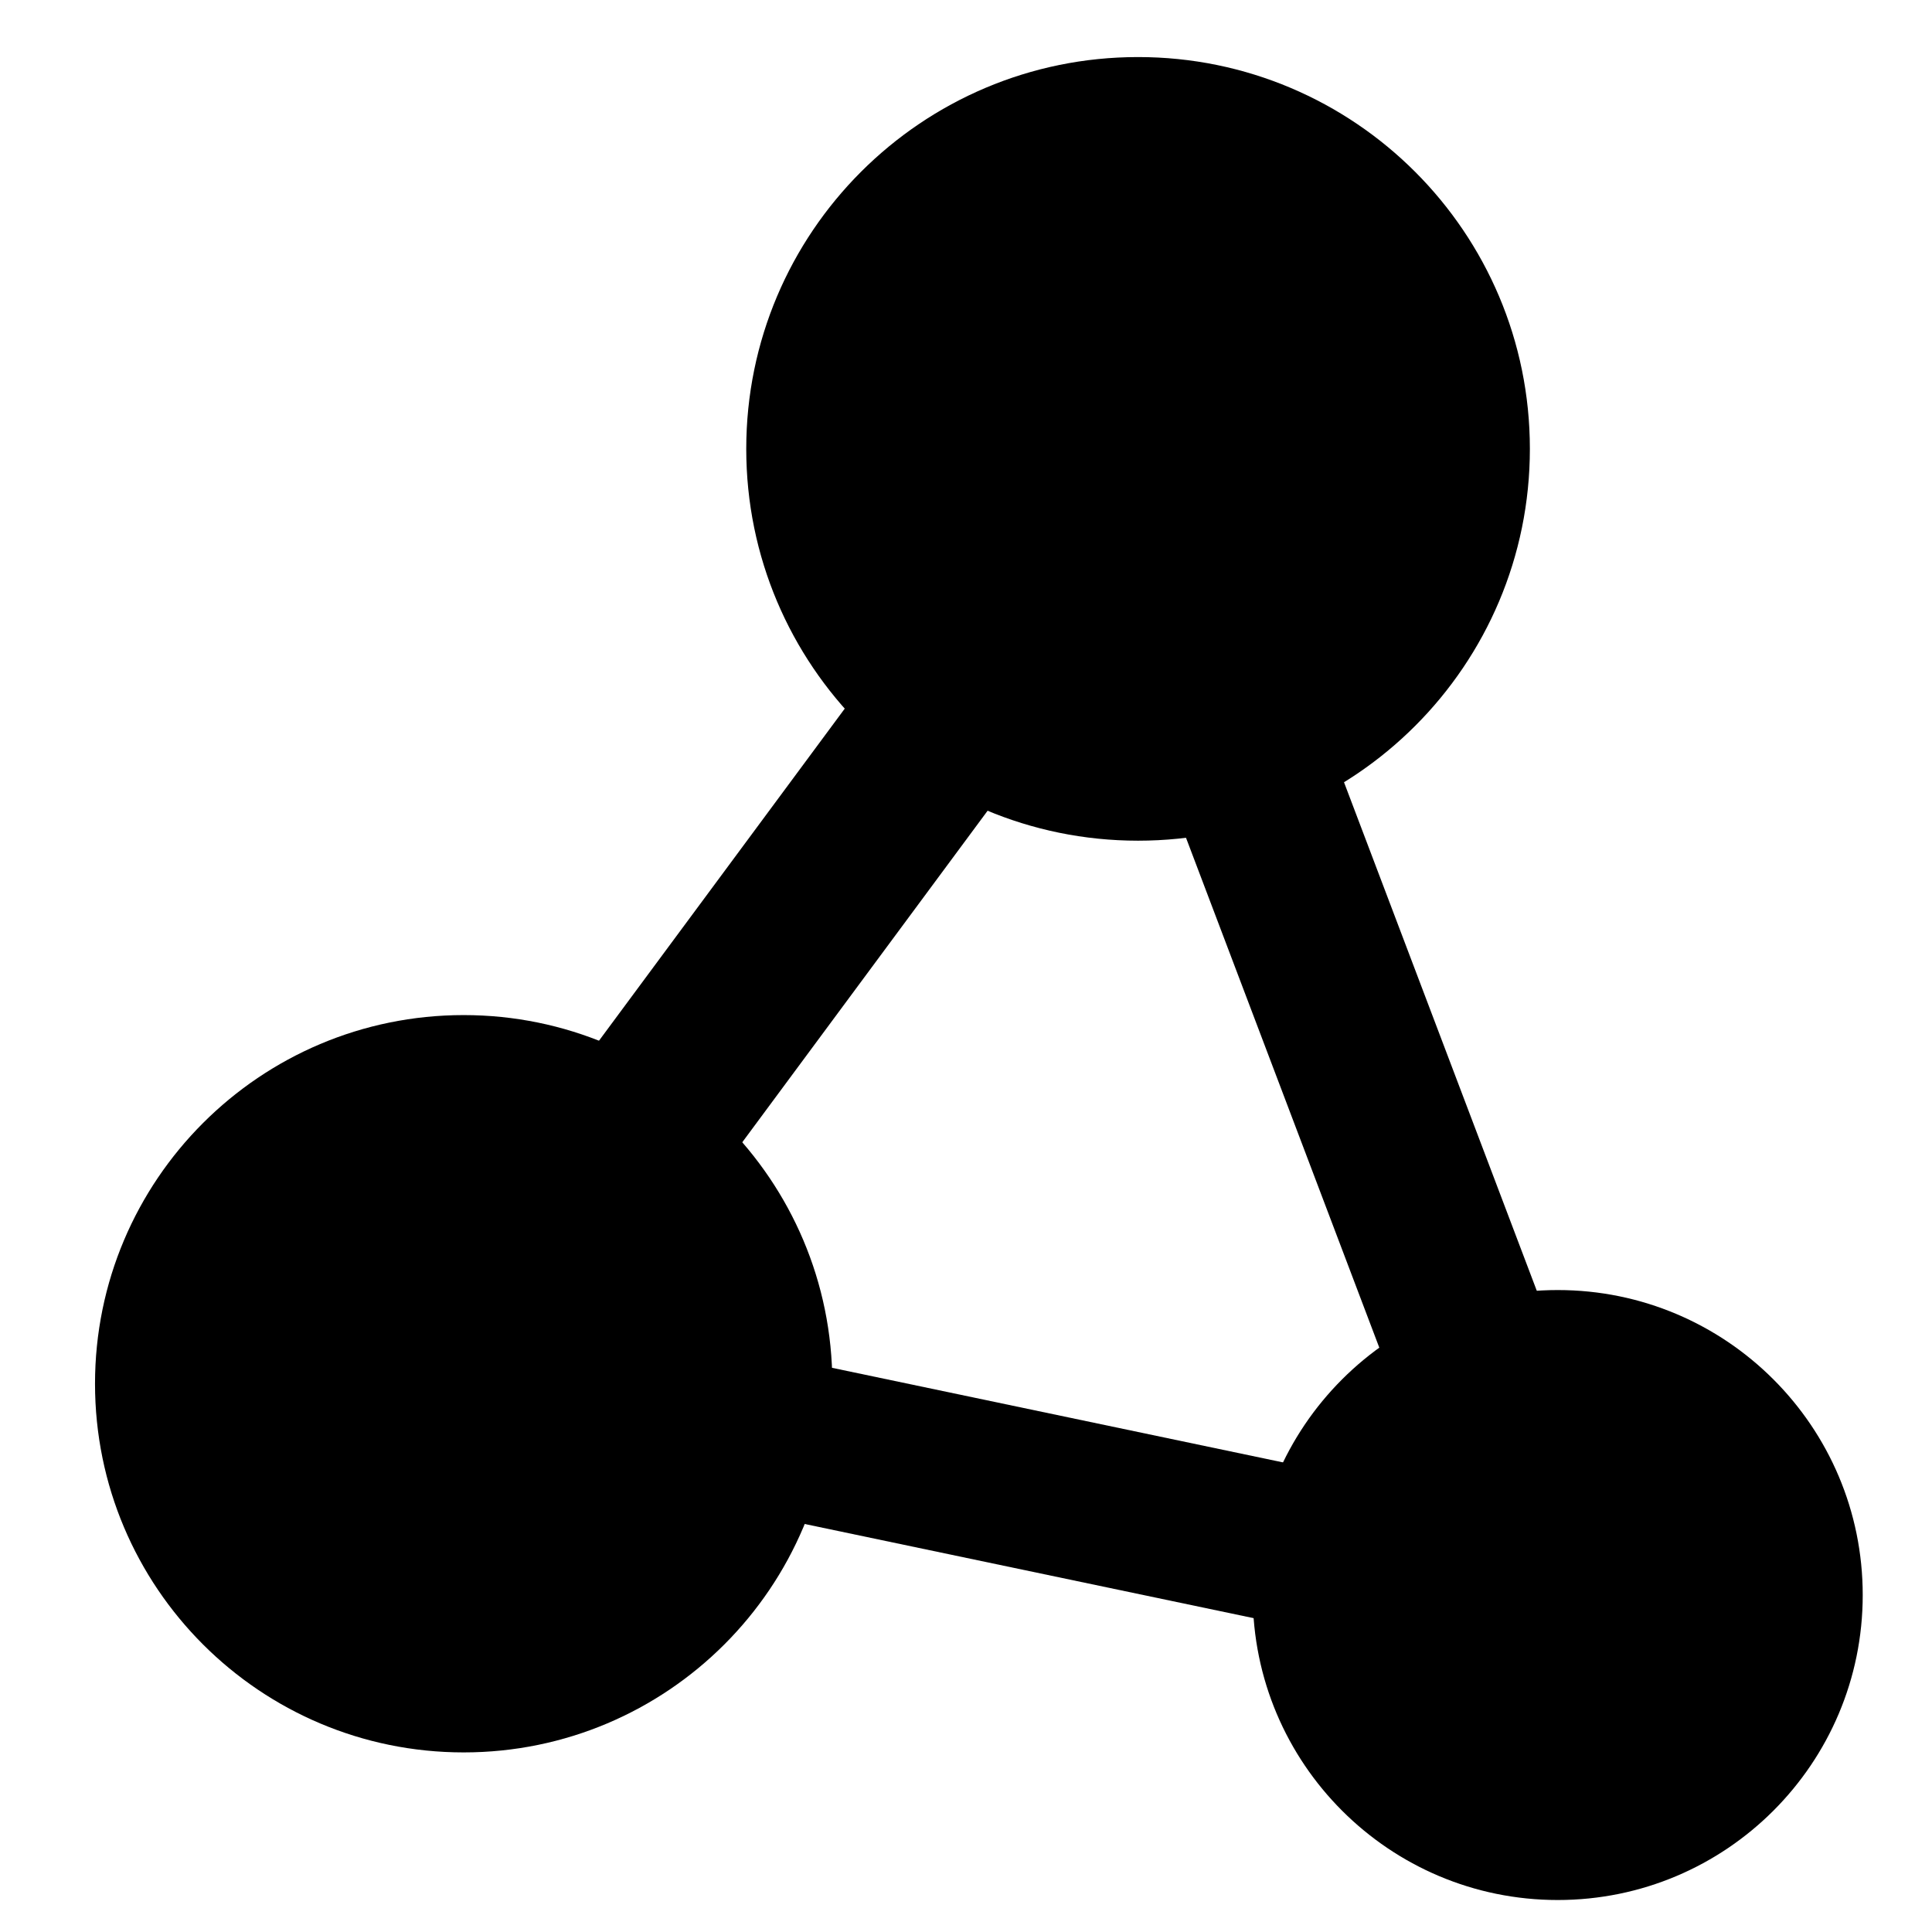
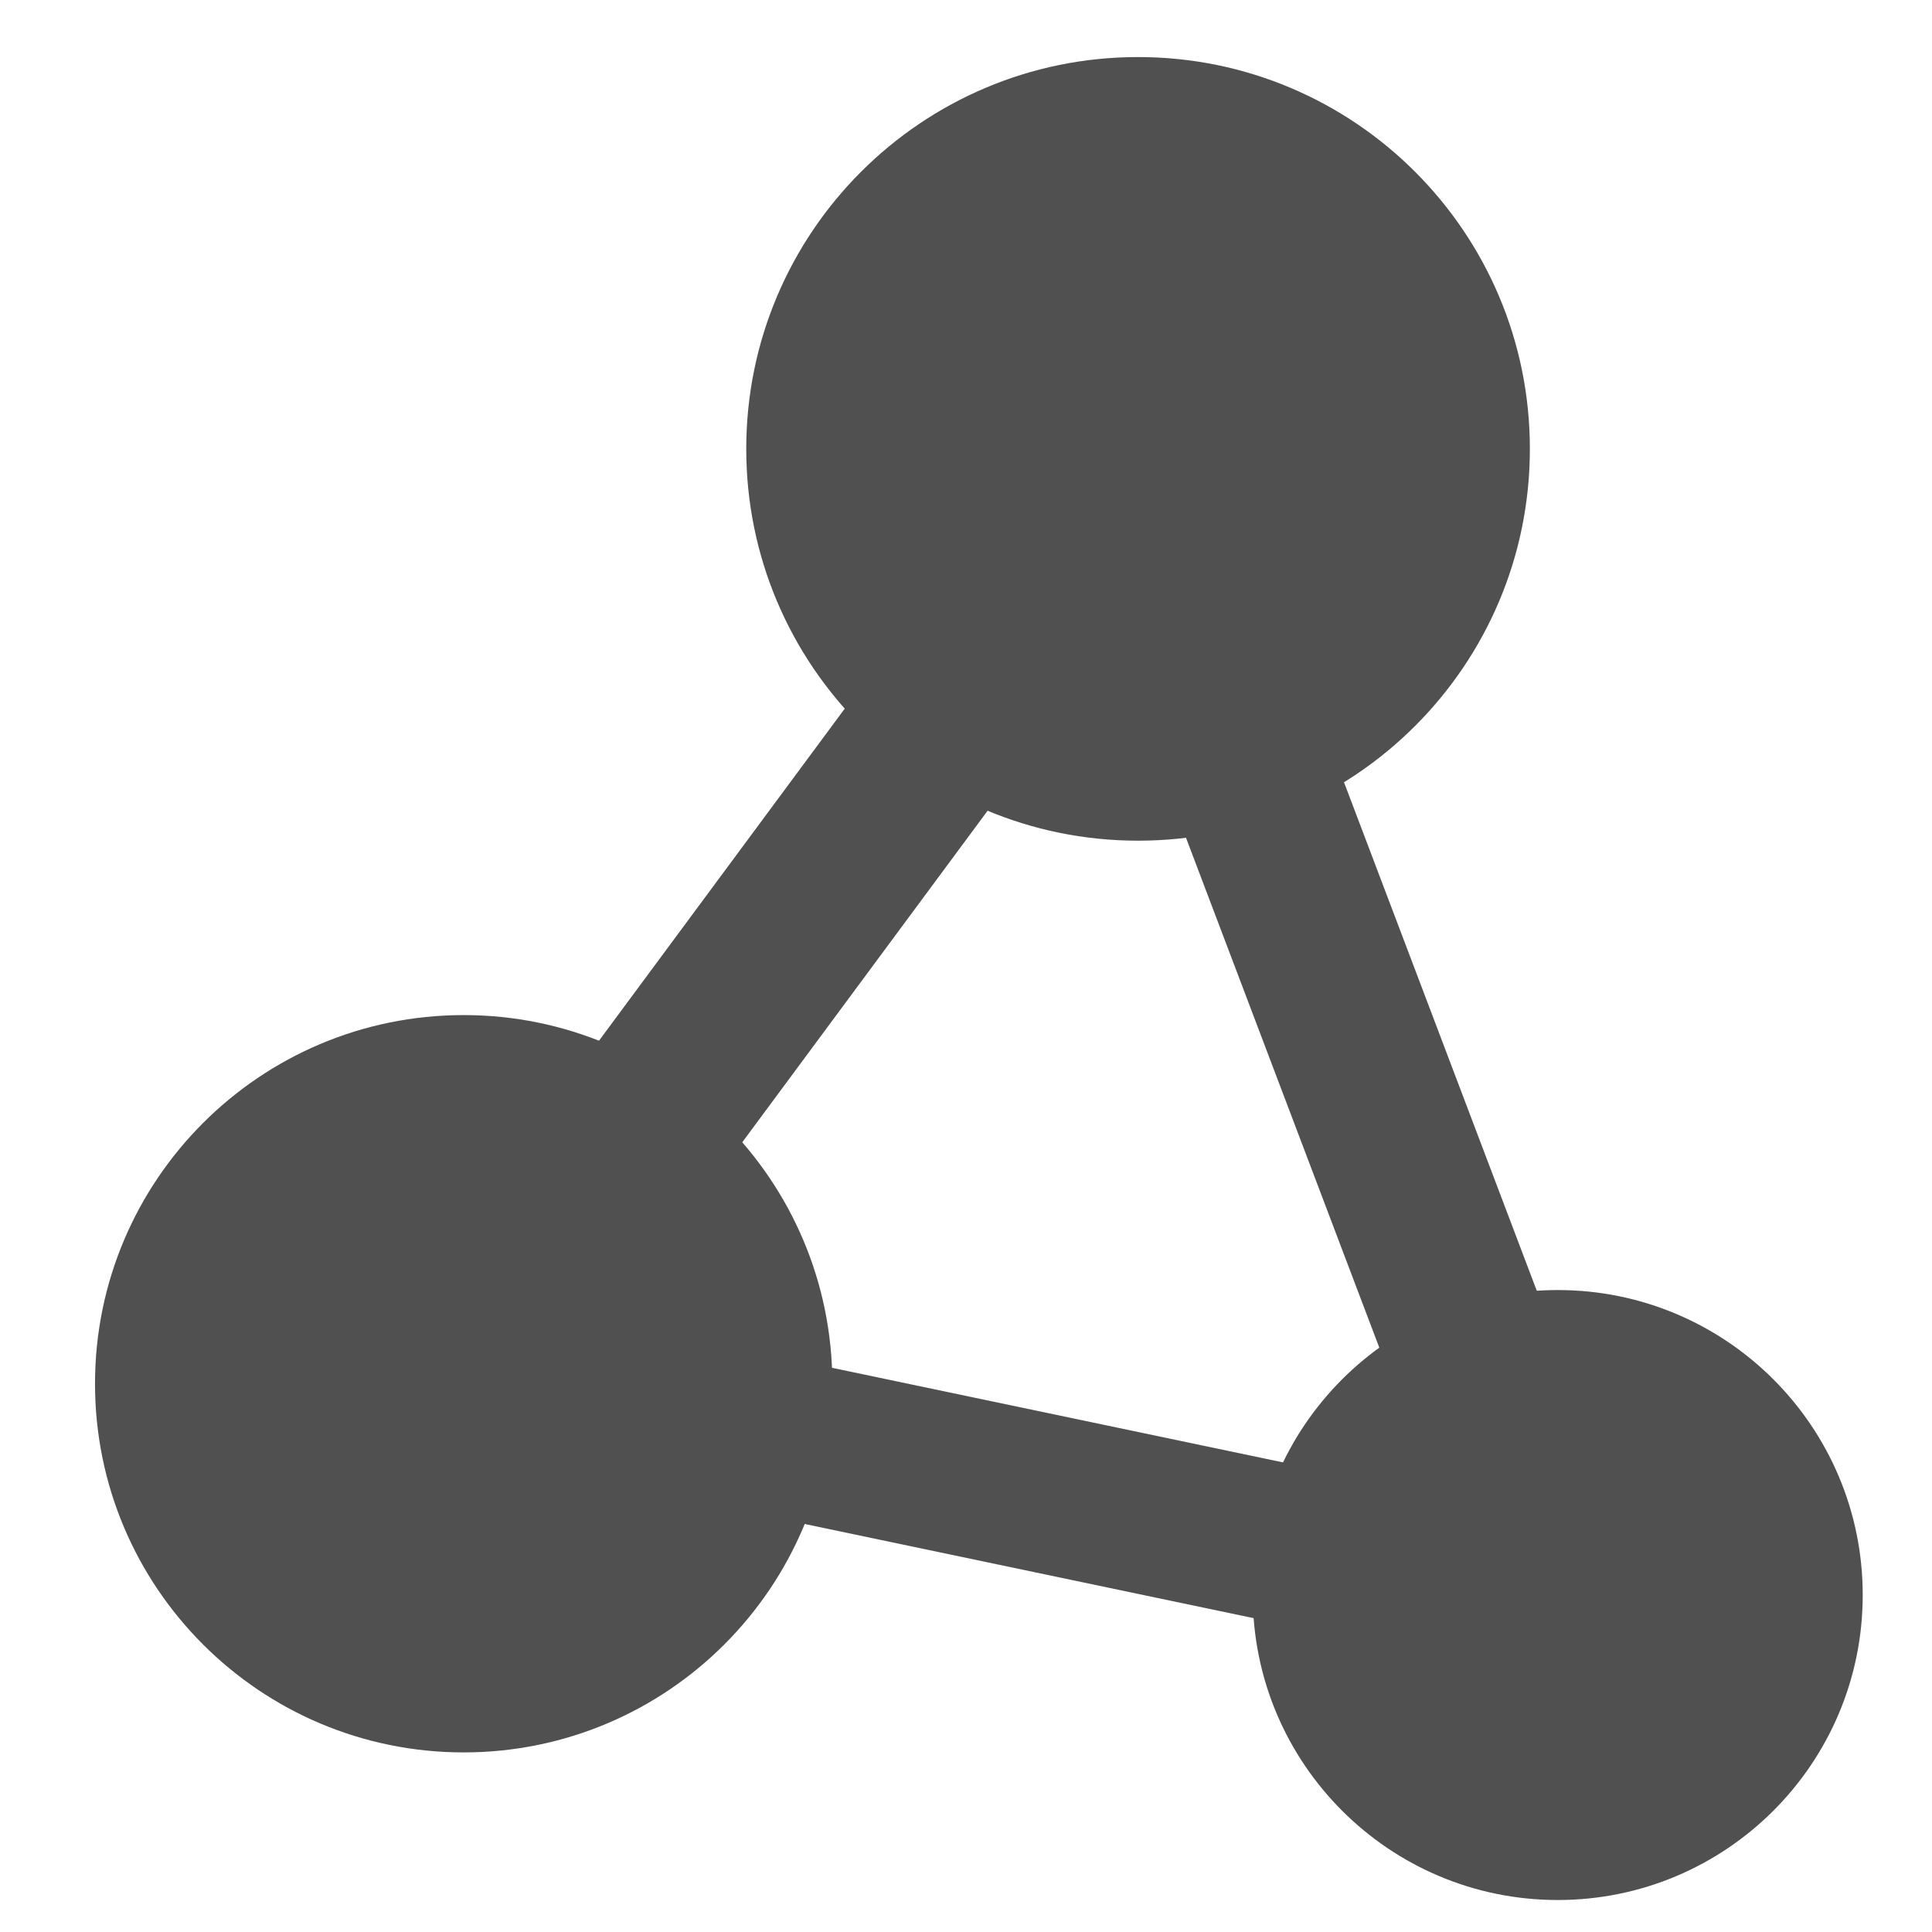
<svg xmlns="http://www.w3.org/2000/svg" viewBox="0 0 512 512" id="svg2" version="1.1">
  <defs id="defs8" />
-   <circle style="color:#000000;display:inline;overflow:visible;visibility:visible;opacity:1;fill:#000000;fill-opacity:1;fill-rule:nonzero;stroke:none;stroke-width:34.475;stroke-linecap:butt;stroke-linejoin:miter;stroke-miterlimit:4;stroke-dasharray:none;stroke-dashoffset:0;stroke-opacity:1;marker:none;marker-start:none;marker-mid:none;marker-end:none;enable-background:accumulate" id="path4151" cx="301.598" cy="118.956" r="103.835" />
-   <circle r="80.824" cy="422.7" cx="412.817" id="circle4153" style="color:#000000;display:inline;overflow:visible;visibility:visible;opacity:1;fill:#000000;fill-opacity:1;fill-rule:nonzero;stroke:none;stroke-width:34.475;stroke-linecap:butt;stroke-linejoin:miter;stroke-miterlimit:4;stroke-dasharray:none;stroke-dashoffset:0;stroke-opacity:1;marker:none;marker-start:none;marker-mid:none;marker-end:none;enable-background:accumulate" />
-   <circle style="color:#000000;display:inline;overflow:visible;visibility:visible;opacity:1;fill:#000000;fill-opacity:1;fill-rule:nonzero;stroke:none;stroke-width:34.475;stroke-linecap:butt;stroke-linejoin:miter;stroke-miterlimit:4;stroke-dasharray:none;stroke-dashoffset:0;stroke-opacity:1;marker:none;marker-start:none;marker-mid:none;marker-end:none;enable-background:accumulate" id="circle4155" cx="122.879" cy="366.707" r="97.699" />
-   <rect style="color:#000000;display:inline;overflow:visible;visibility:visible;opacity:1;fill:#000000;fill-opacity:1;fill-rule:nonzero;stroke:none;stroke-width:24;stroke-linecap:butt;stroke-linejoin:miter;stroke-miterlimit:4;stroke-dasharray:none;stroke-dashoffset:0;stroke-opacity:1;marker:none;marker-start:none;marker-mid:none;marker-end:none;enable-background:accumulate" id="rect4157" width="217.145" height="46.531" x="-184.698" y="291.659" transform="matrix(0.5948485,-0.8038379,0.8038379,0.5948485,0,0)" />
-   <rect transform="matrix(0.3544771,0.9350647,-0.9350647,0.3544771,0,0)" y="-259.564" x="292.707" height="44.37" width="207.061" id="rect4159" style="color:#000000;display:inline;overflow:visible;visibility:visible;opacity:1;fill:#000000;fill-opacity:1;fill-rule:nonzero;stroke:none;stroke-width:24;stroke-linecap:butt;stroke-linejoin:miter;stroke-miterlimit:4;stroke-dasharray:none;stroke-dashoffset:0;stroke-opacity:1;marker:none;marker-start:none;marker-mid:none;marker-end:none;enable-background:accumulate" />
-   <rect style="color:#000000;display:inline;overflow:visible;visibility:visible;opacity:1;fill:#000000;fill-opacity:1;fill-rule:nonzero;stroke:none;stroke-width:24;stroke-linecap:butt;stroke-linejoin:miter;stroke-miterlimit:4;stroke-dasharray:none;stroke-dashoffset:0;stroke-opacity:1;marker:none;marker-start:none;marker-mid:none;marker-end:none;enable-background:accumulate" id="rect4161" width="195.971" height="41.994" x="259.355" y="309.5" transform="matrix(0.9787024,0.2052841,-0.2052841,0.9787024,0,0)" />
+   <circle style="color:#000000;display:inline;overflow:visible;visibility:visible;opacity:1;fill:#505050;fill-opacity:1;fill-rule:nonzero;stroke:none;stroke-width:34.475;stroke-linecap:butt;stroke-linejoin:miter;stroke-miterlimit:4;stroke-dasharray:none;stroke-dashoffset:0;stroke-opacity:1;marker:none;marker-start:none;marker-mid:none;marker-end:none;enable-background:accumulate" id="path4151" cx="301.598" cy="118.956" r="103.835" />
+   <circle r="80.824" cy="422.7" cx="412.817" id="circle4153" style="color:#000000;display:inline;overflow:visible;visibility:visible;opacity:1;fill:#505050;fill-opacity:1;fill-rule:nonzero;stroke:none;stroke-width:34.475;stroke-linecap:butt;stroke-linejoin:miter;stroke-miterlimit:4;stroke-dasharray:none;stroke-dashoffset:0;stroke-opacity:1;marker:none;marker-start:none;marker-mid:none;marker-end:none;enable-background:accumulate" />
+   <circle style="color:#000000;display:inline;overflow:visible;visibility:visible;opacity:1;fill:#505050;fill-opacity:1;fill-rule:nonzero;stroke:none;stroke-width:34.475;stroke-linecap:butt;stroke-linejoin:miter;stroke-miterlimit:4;stroke-dasharray:none;stroke-dashoffset:0;stroke-opacity:1;marker:none;marker-start:none;marker-mid:none;marker-end:none;enable-background:accumulate" id="circle4155" cx="122.879" cy="366.707" r="97.699" />
+   <rect style="color:#000000;display:inline;overflow:visible;visibility:visible;opacity:1;fill:#505050;fill-opacity:1;fill-rule:nonzero;stroke:none;stroke-width:24;stroke-linecap:butt;stroke-linejoin:miter;stroke-miterlimit:4;stroke-dasharray:none;stroke-dashoffset:0;stroke-opacity:1;marker:none;marker-start:none;marker-mid:none;marker-end:none;enable-background:accumulate" id="rect4157" width="217.145" height="46.531" x="-184.698" y="291.659" transform="matrix(0.5948485,-0.8038379,0.8038379,0.5948485,0,0)" />
+   <rect transform="matrix(0.3544771,0.9350647,-0.9350647,0.3544771,0,0)" y="-259.564" x="292.707" height="44.37" width="207.061" id="rect4159" style="color:#000000;display:inline;overflow:visible;visibility:visible;opacity:1;fill:#505050;fill-opacity:1;fill-rule:nonzero;stroke:none;stroke-width:24;stroke-linecap:butt;stroke-linejoin:miter;stroke-miterlimit:4;stroke-dasharray:none;stroke-dashoffset:0;stroke-opacity:1;marker:none;marker-start:none;marker-mid:none;marker-end:none;enable-background:accumulate" />
+   <rect style="color:#000000;display:inline;overflow:visible;visibility:visible;opacity:1;fill:#505050;fill-opacity:1;fill-rule:nonzero;stroke:none;stroke-width:24;stroke-linecap:butt;stroke-linejoin:miter;stroke-miterlimit:4;stroke-dasharray:none;stroke-dashoffset:0;stroke-opacity:1;marker:none;marker-start:none;marker-mid:none;marker-end:none;enable-background:accumulate" id="rect4161" width="195.971" height="41.994" x="259.355" y="309.5" transform="matrix(0.9787024,0.2052841,-0.2052841,0.9787024,0,0)" />
</svg>
